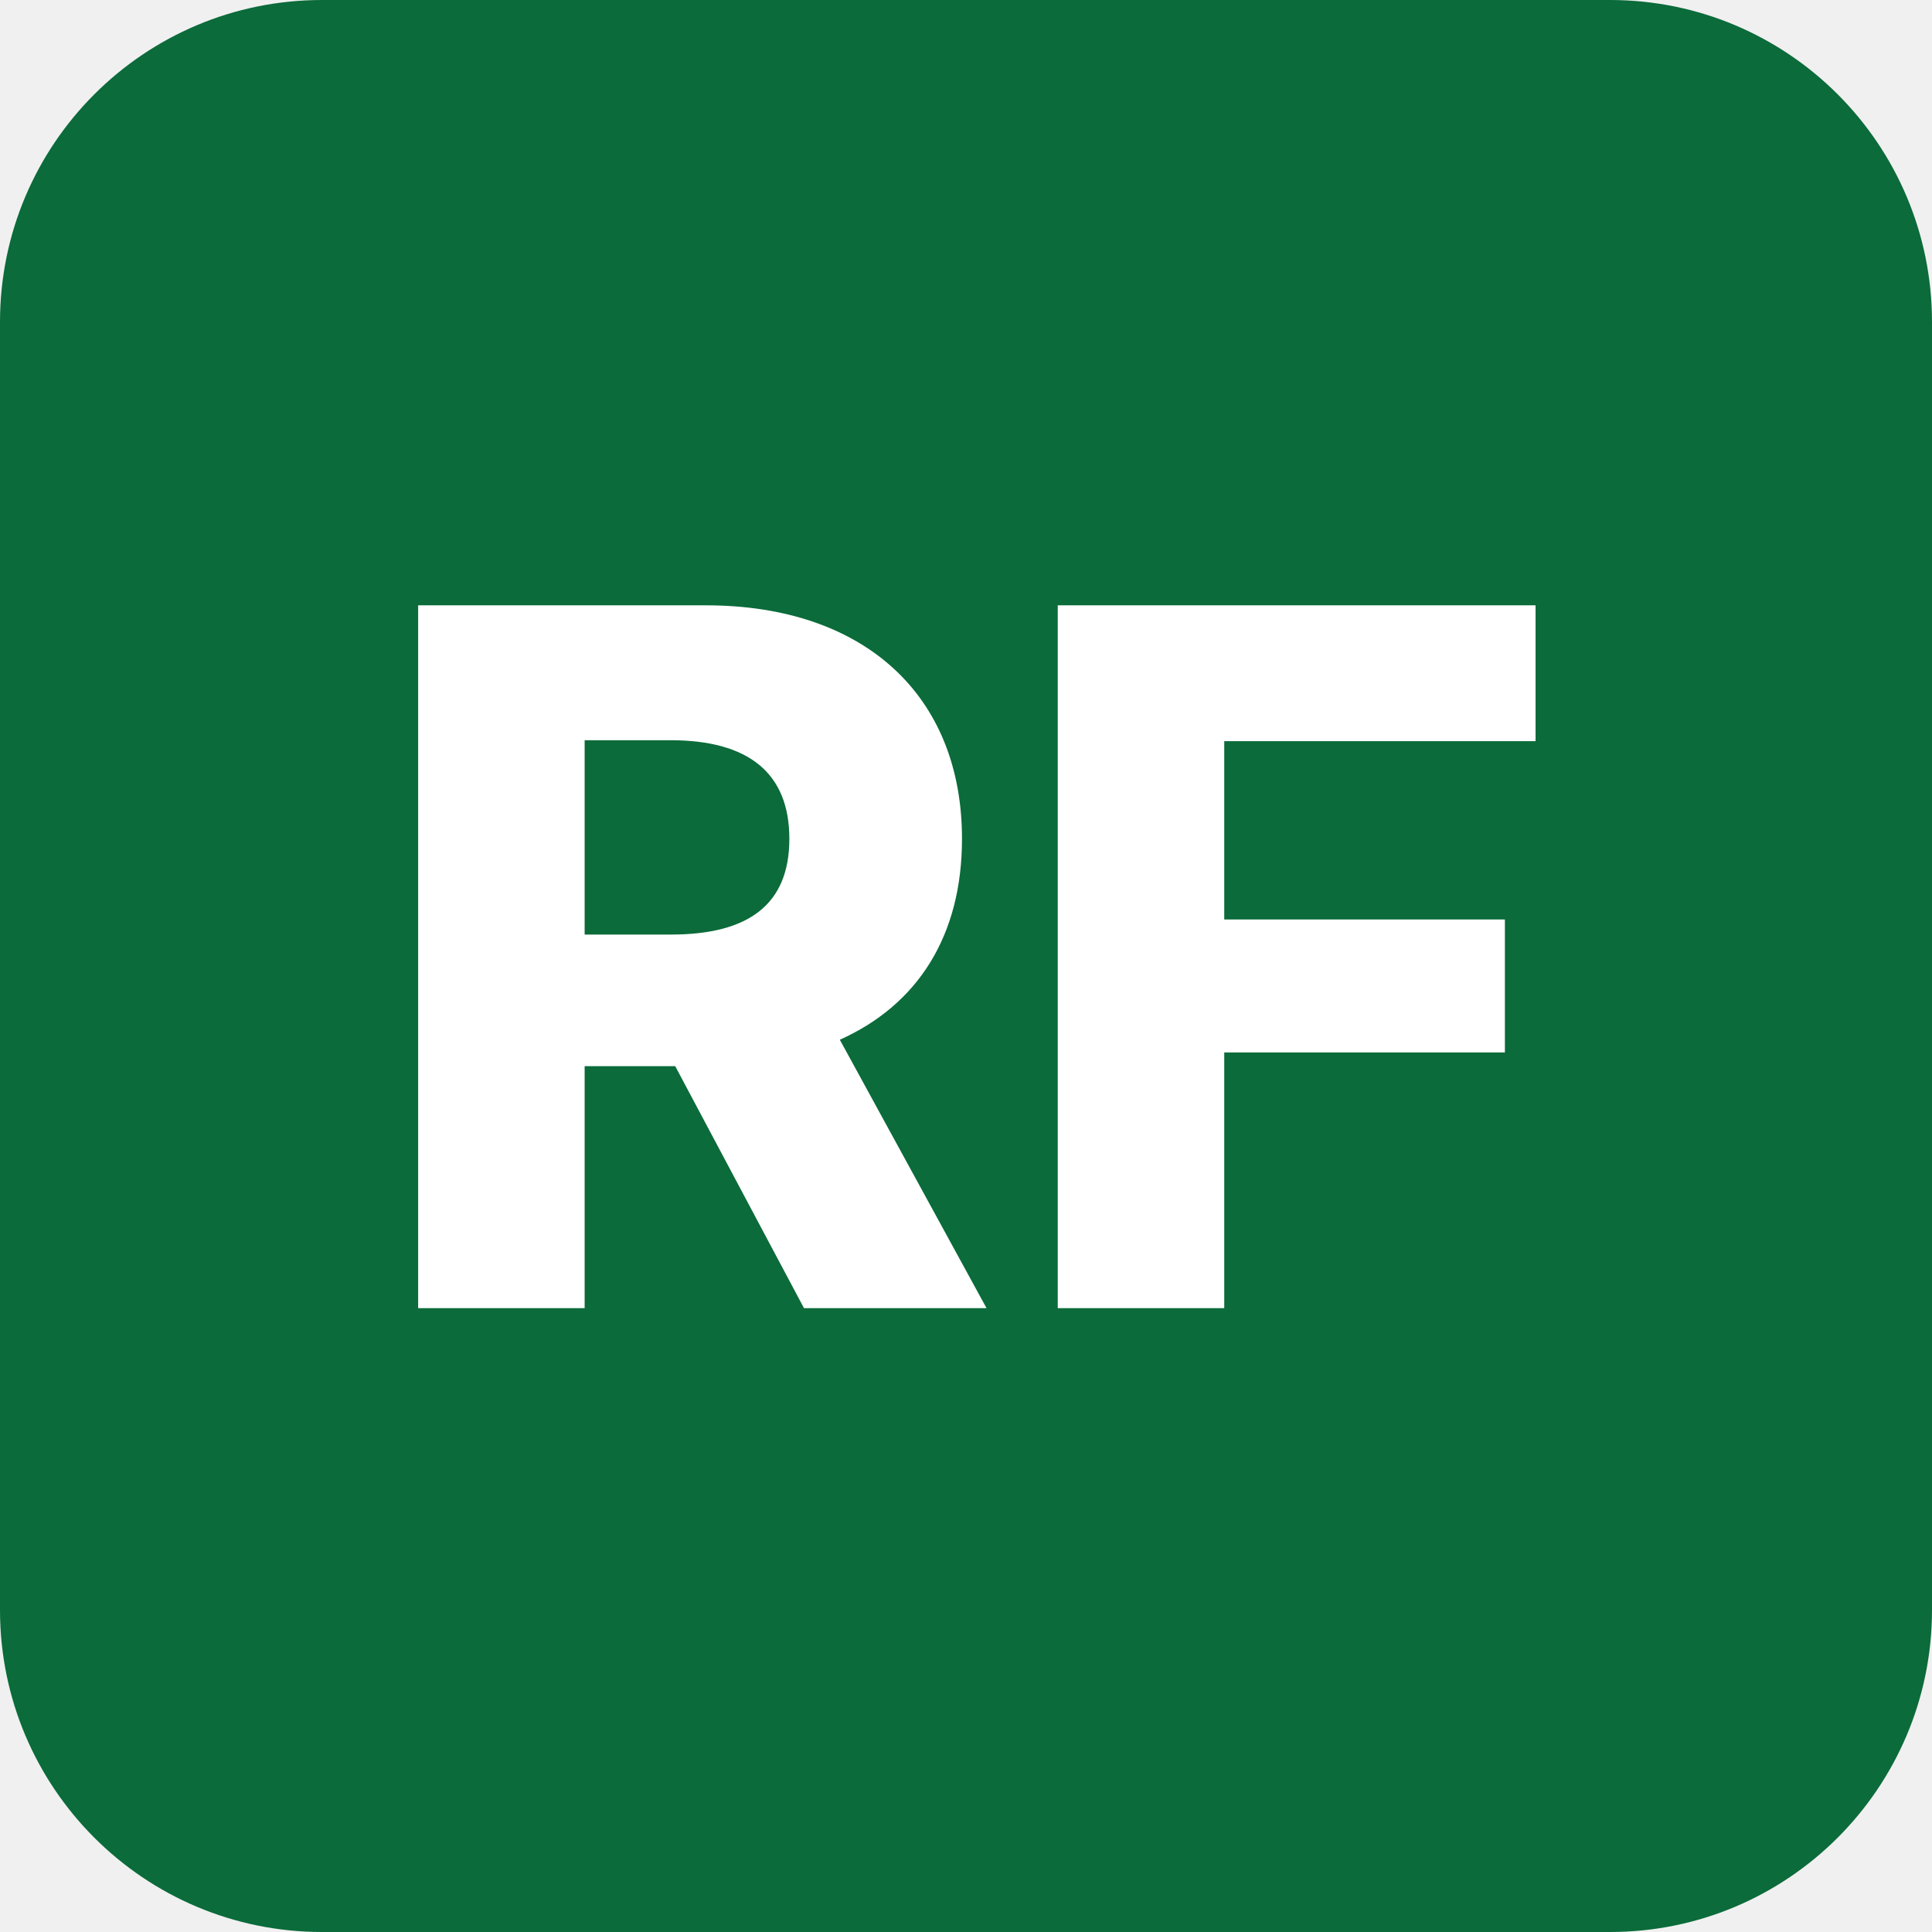
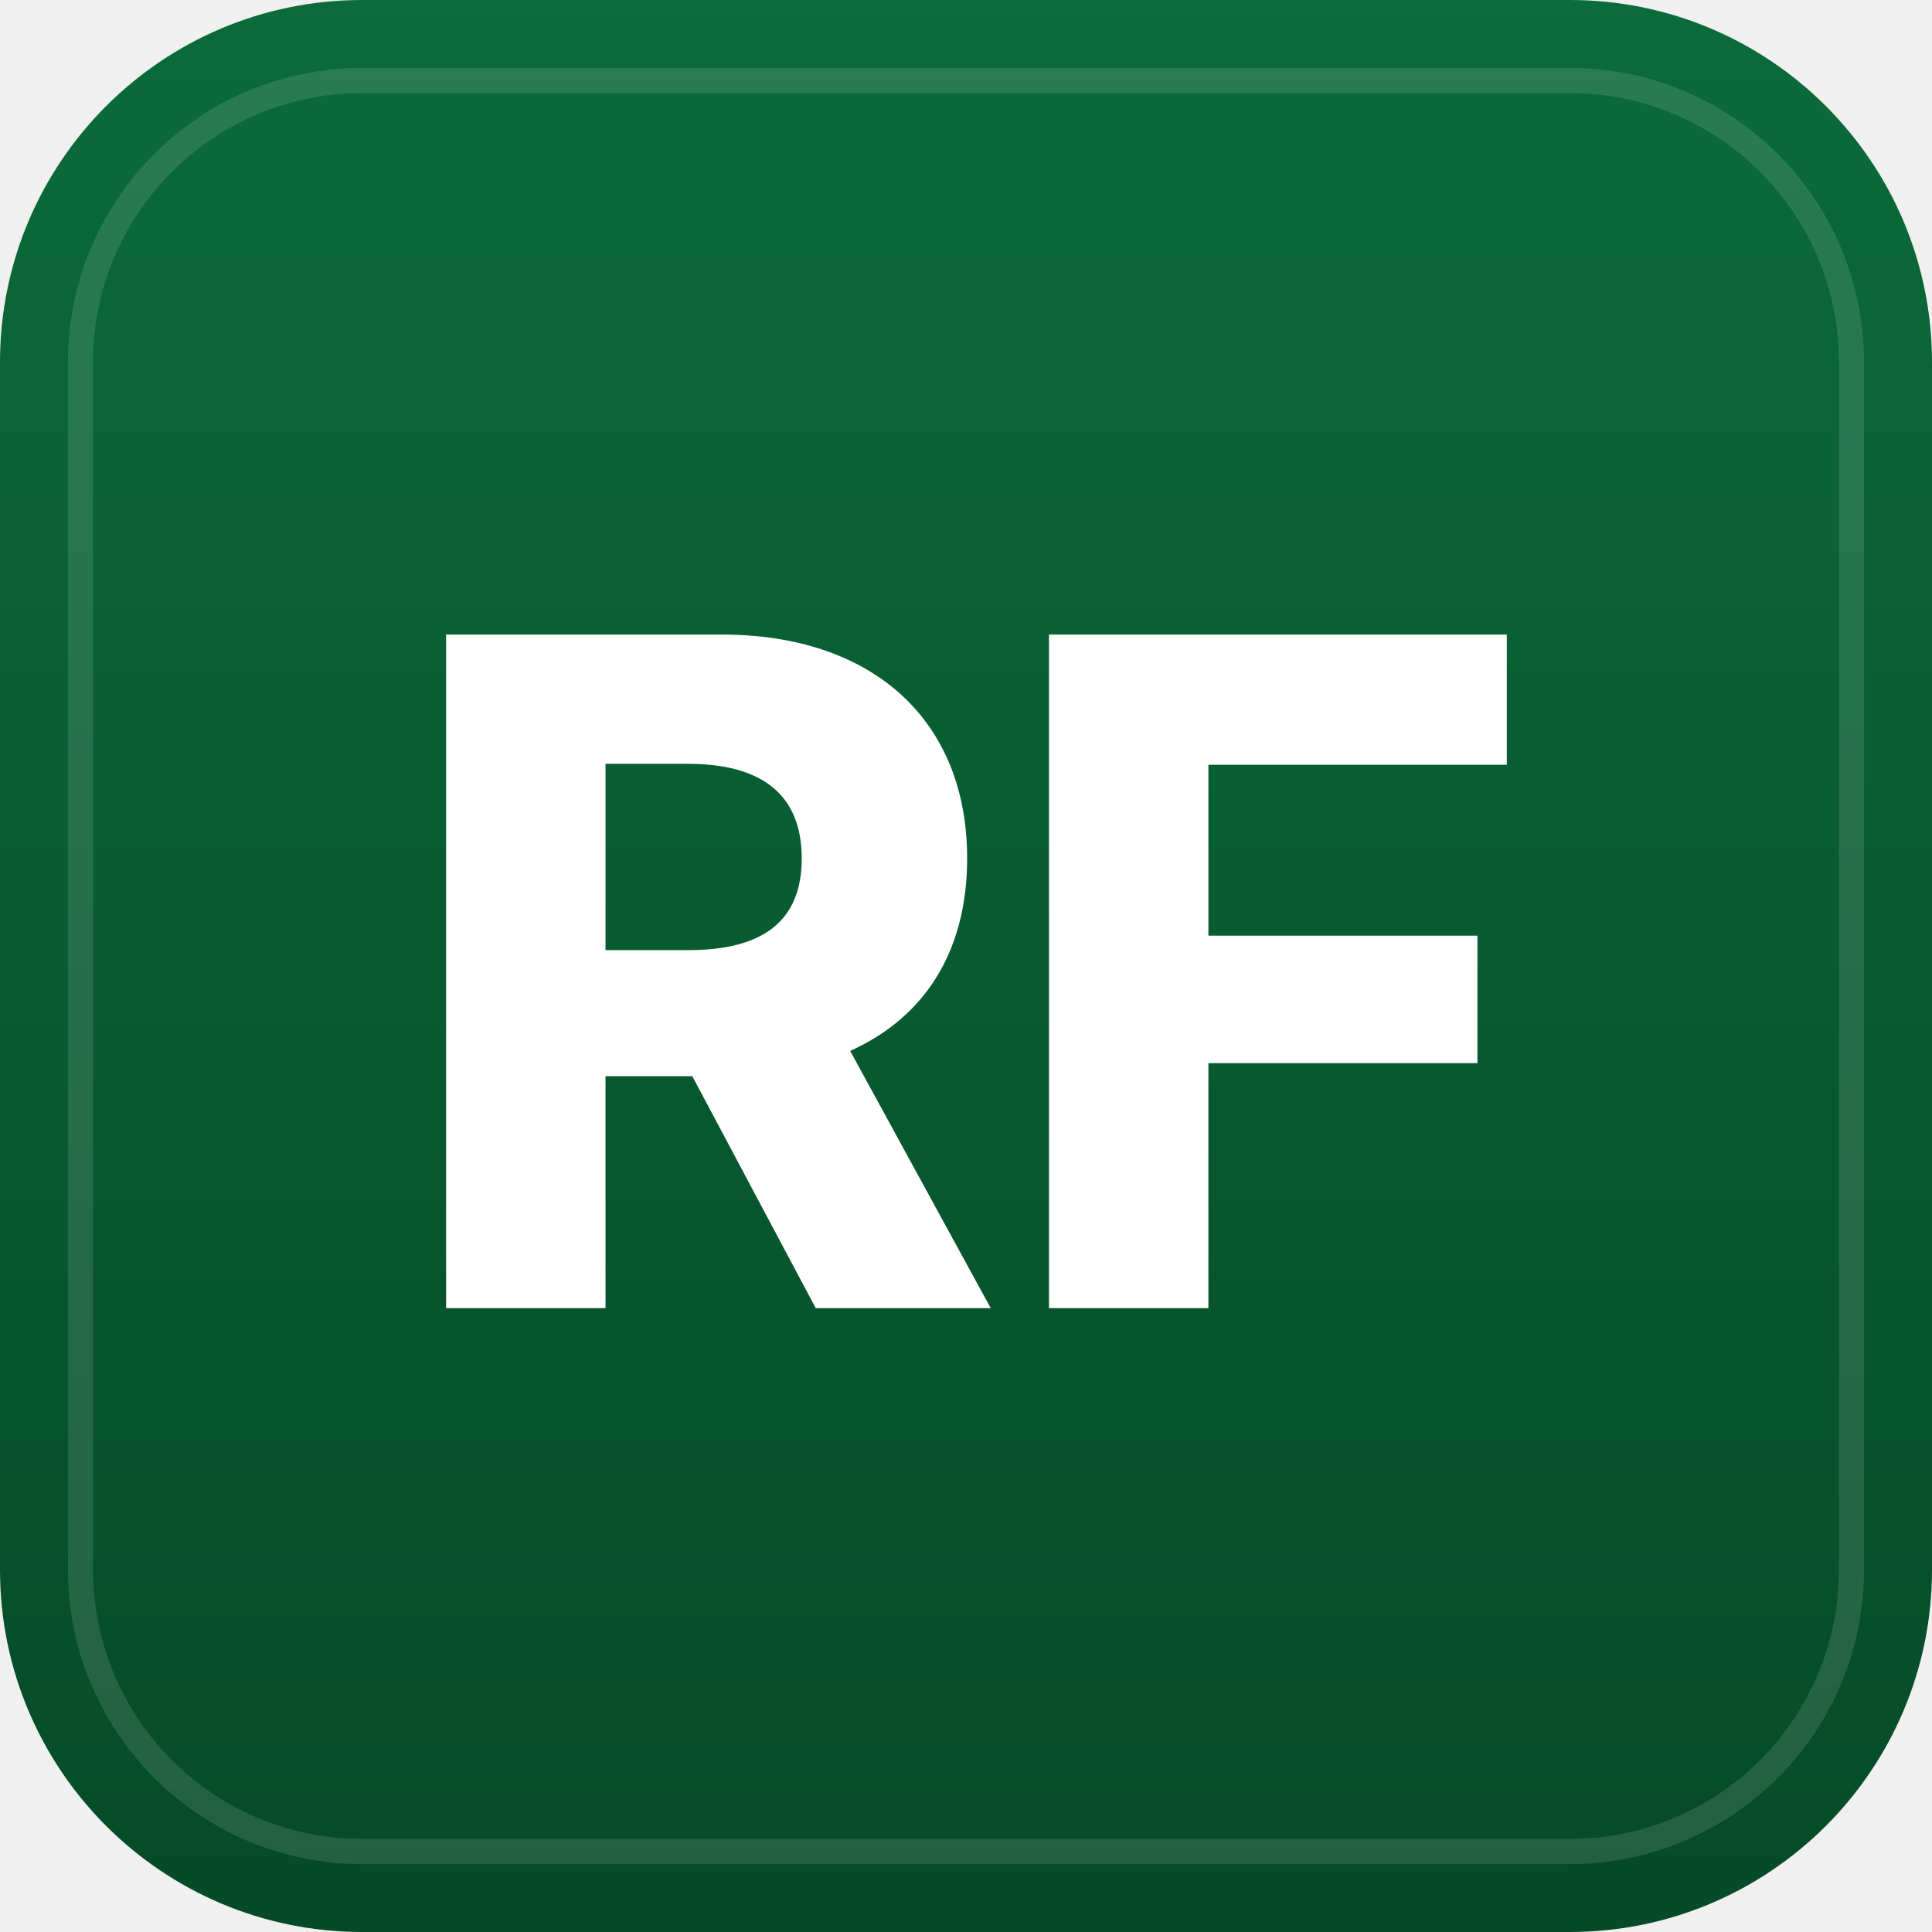
<svg xmlns="http://www.w3.org/2000/svg" viewBox="0 0 192 192">
-   <rect width="192" height="192" rx="32" fill="#0B6B3A" />
-   <text x="96" y="130" font-family="Inter,sans-serif" font-size="96" font-weight="800" fill="white" text-anchor="middle">RF</text>
+   <defs>
+     <linearGradient id="bg" x1="0" y1="0" x2="0" y2="1">
+       <stop offset="0%" stop-color="#0B6B3A" />
+       <stop offset="100%" stop-color="#064A27" />
+     </linearGradient>
+   </defs>
+   <rect width="192" height="192" rx="36" fill="url(#bg)" />
+   <rect x="8" y="8" width="176" height="176" rx="28" fill="none" stroke="rgba(255,255,255,0.12)" stroke-width="2.5" />
+   <text x="96" y="130" font-family="Inter,-apple-system,system-ui,sans-serif" font-size="92" font-weight="800" fill="white" text-anchor="middle" letter-spacing="-1">RF</text>
</svg>
